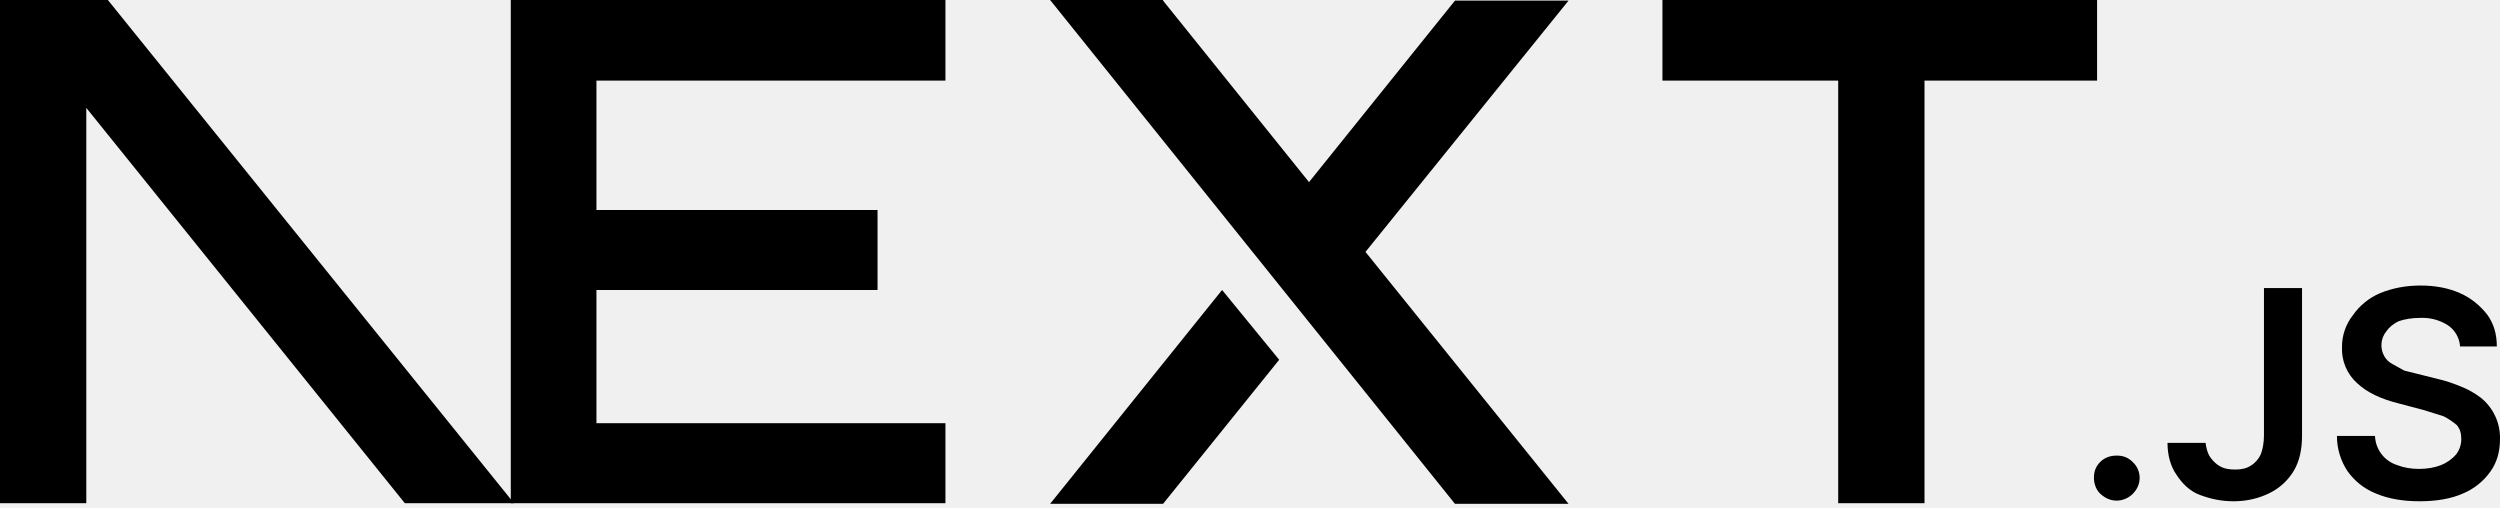
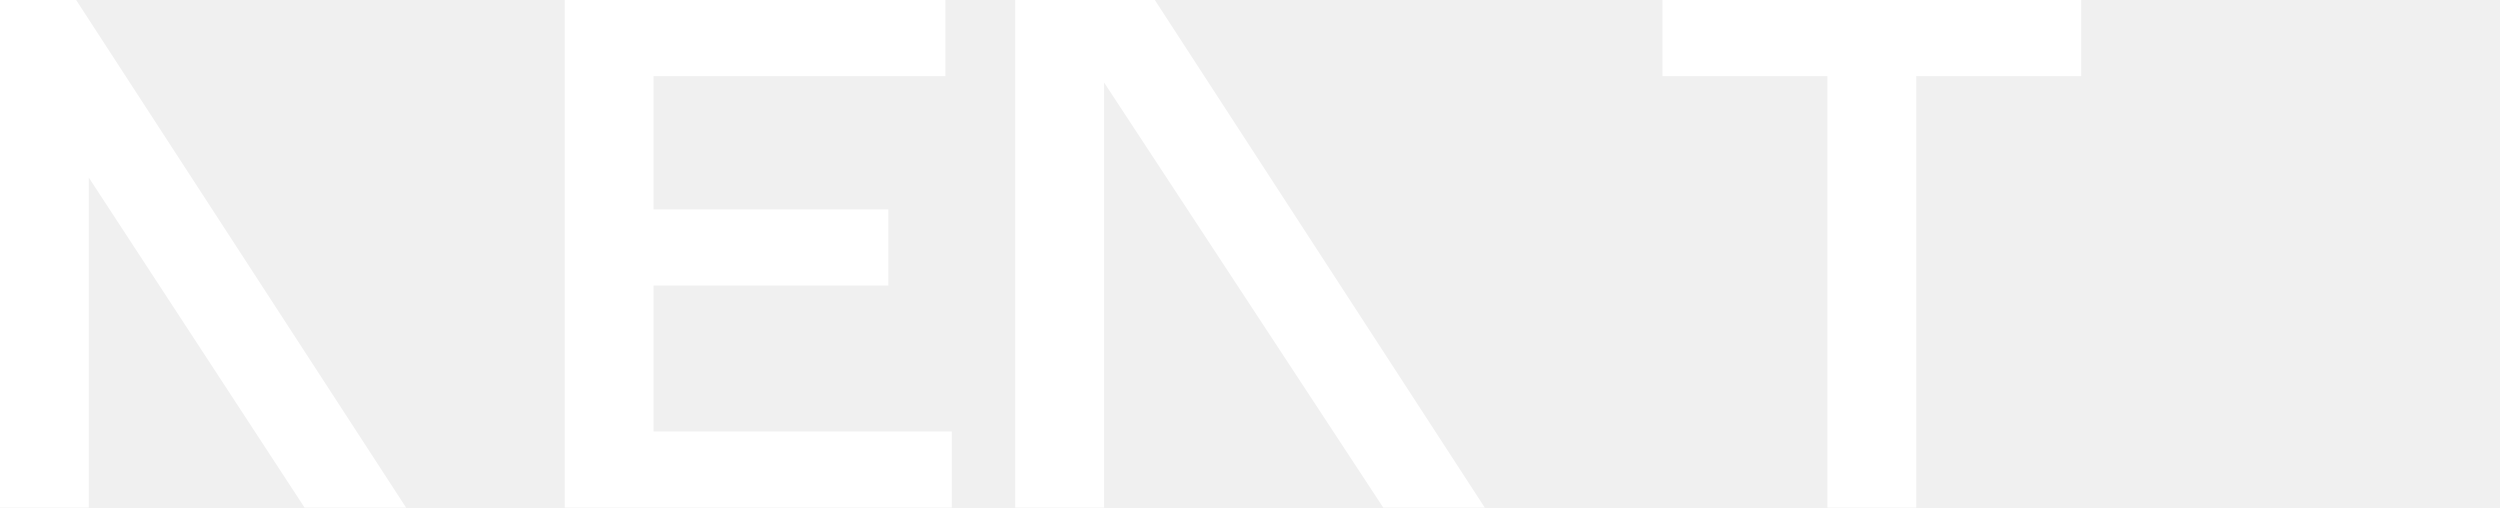
<svg xmlns="http://www.w3.org/2000/svg" fill="none" viewBox="0 0 394 80">
-   <path fill="#000" d="M262 0h68.5v12.7h-27.2v66.6h-13.6V12.7H262V0ZM149 0v12.7H94v20.4h44.3v12.6H94v21h55v12.6H80.5V0h68.7zm34.3 0h-17.8l63.8 79.4h17.9l-32-39.7 32-39.6h-17.9l-23 28.6-23-28.6zm18.3 56.7-9-11-27.1 33.7h17.8l18.3-22.7z" />
-   <path fill="#000" d="M81 79.3 17 0H0v79.3h13.6V17l50.2 62.3H81Zm252.6-.4c-1 0-1.8-.4-2.5-1s-1.1-1.6-1.1-2.6.3-1.8 1-2.5 1.6-1 2.6-1 1.8.3 2.5 1a3.4 3.4 0 0 1 .6 4.3 3.7 3.7 0 0 1-3 1.8zm23.2-33.5h6v23.3c0 2.1-.4 4-1.3 5.5a9.1 9.1 0 0 1-3.8 3.5c-1.6.8-3.5 1.3-5.7 1.3-2 0-3.7-.4-5.3-1s-2.8-1.8-3.7-3.2c-.9-1.3-1.4-3-1.4-5h6c.1.8.3 1.6.7 2.2s1 1.2 1.6 1.5c.7.4 1.5.5 2.4.5 1 0 1.8-.2 2.4-.6a4 4 0 0 0 1.6-1.8c.3-.8.5-1.8.5-3V45.5zm30.9 9.1a4.4 4.4 0 0 0-2-3.3 7.5 7.5 0 0 0-4.3-1.1c-1.3 0-2.4.2-3.3.5-.9.4-1.6 1-2 1.6a3.5 3.5 0 0 0-.3 4c.3.5.7.9 1.3 1.2l1.8 1 2 .5 3.2.8c1.3.3 2.5.7 3.7 1.2a13 13 0 0 1 3.2 1.8 8.1 8.1 0 0 1 3 6.5c0 2-.5 3.7-1.5 5.1a10 10 0 0 1-4.4 3.5c-1.8.8-4.1 1.2-6.8 1.2-2.6 0-4.9-.4-6.8-1.2-2-.8-3.4-2-4.5-3.5a10 10 0 0 1-1.7-5.6h6a5 5 0 0 0 3.5 4.6c1 .4 2.2.6 3.4.6 1.3 0 2.5-.2 3.5-.6 1-.4 1.8-1 2.4-1.7a4 4 0 0 0 .8-2.4c0-.9-.2-1.6-.7-2.2a11 11 0 0 0-2.1-1.4l-3.2-1-3.8-1c-2.8-.7-5-1.7-6.6-3.2a7.2 7.2 0 0 1-2.4-5.7 8 8 0 0 1 1.7-5 10 10 0 0 1 4.3-3.5c2-.8 4-1.2 6.4-1.2 2.3 0 4.4.4 6.2 1.2 1.8.8 3.2 2 4.3 3.4 1 1.4 1.5 3 1.5 5h-5.8z" />
+   <path fill="#fff" d="M262 0h66v12h-26v68h-14V12h-26V0ZM149 0v12h-46v21h37v12h-37v23h47v12H89V0h60ZM182 0l52 80h-16l-44-67v67h-14V0h22ZM12 0l52 80H48L14 28v52H0V0h12Z" />
</svg>
